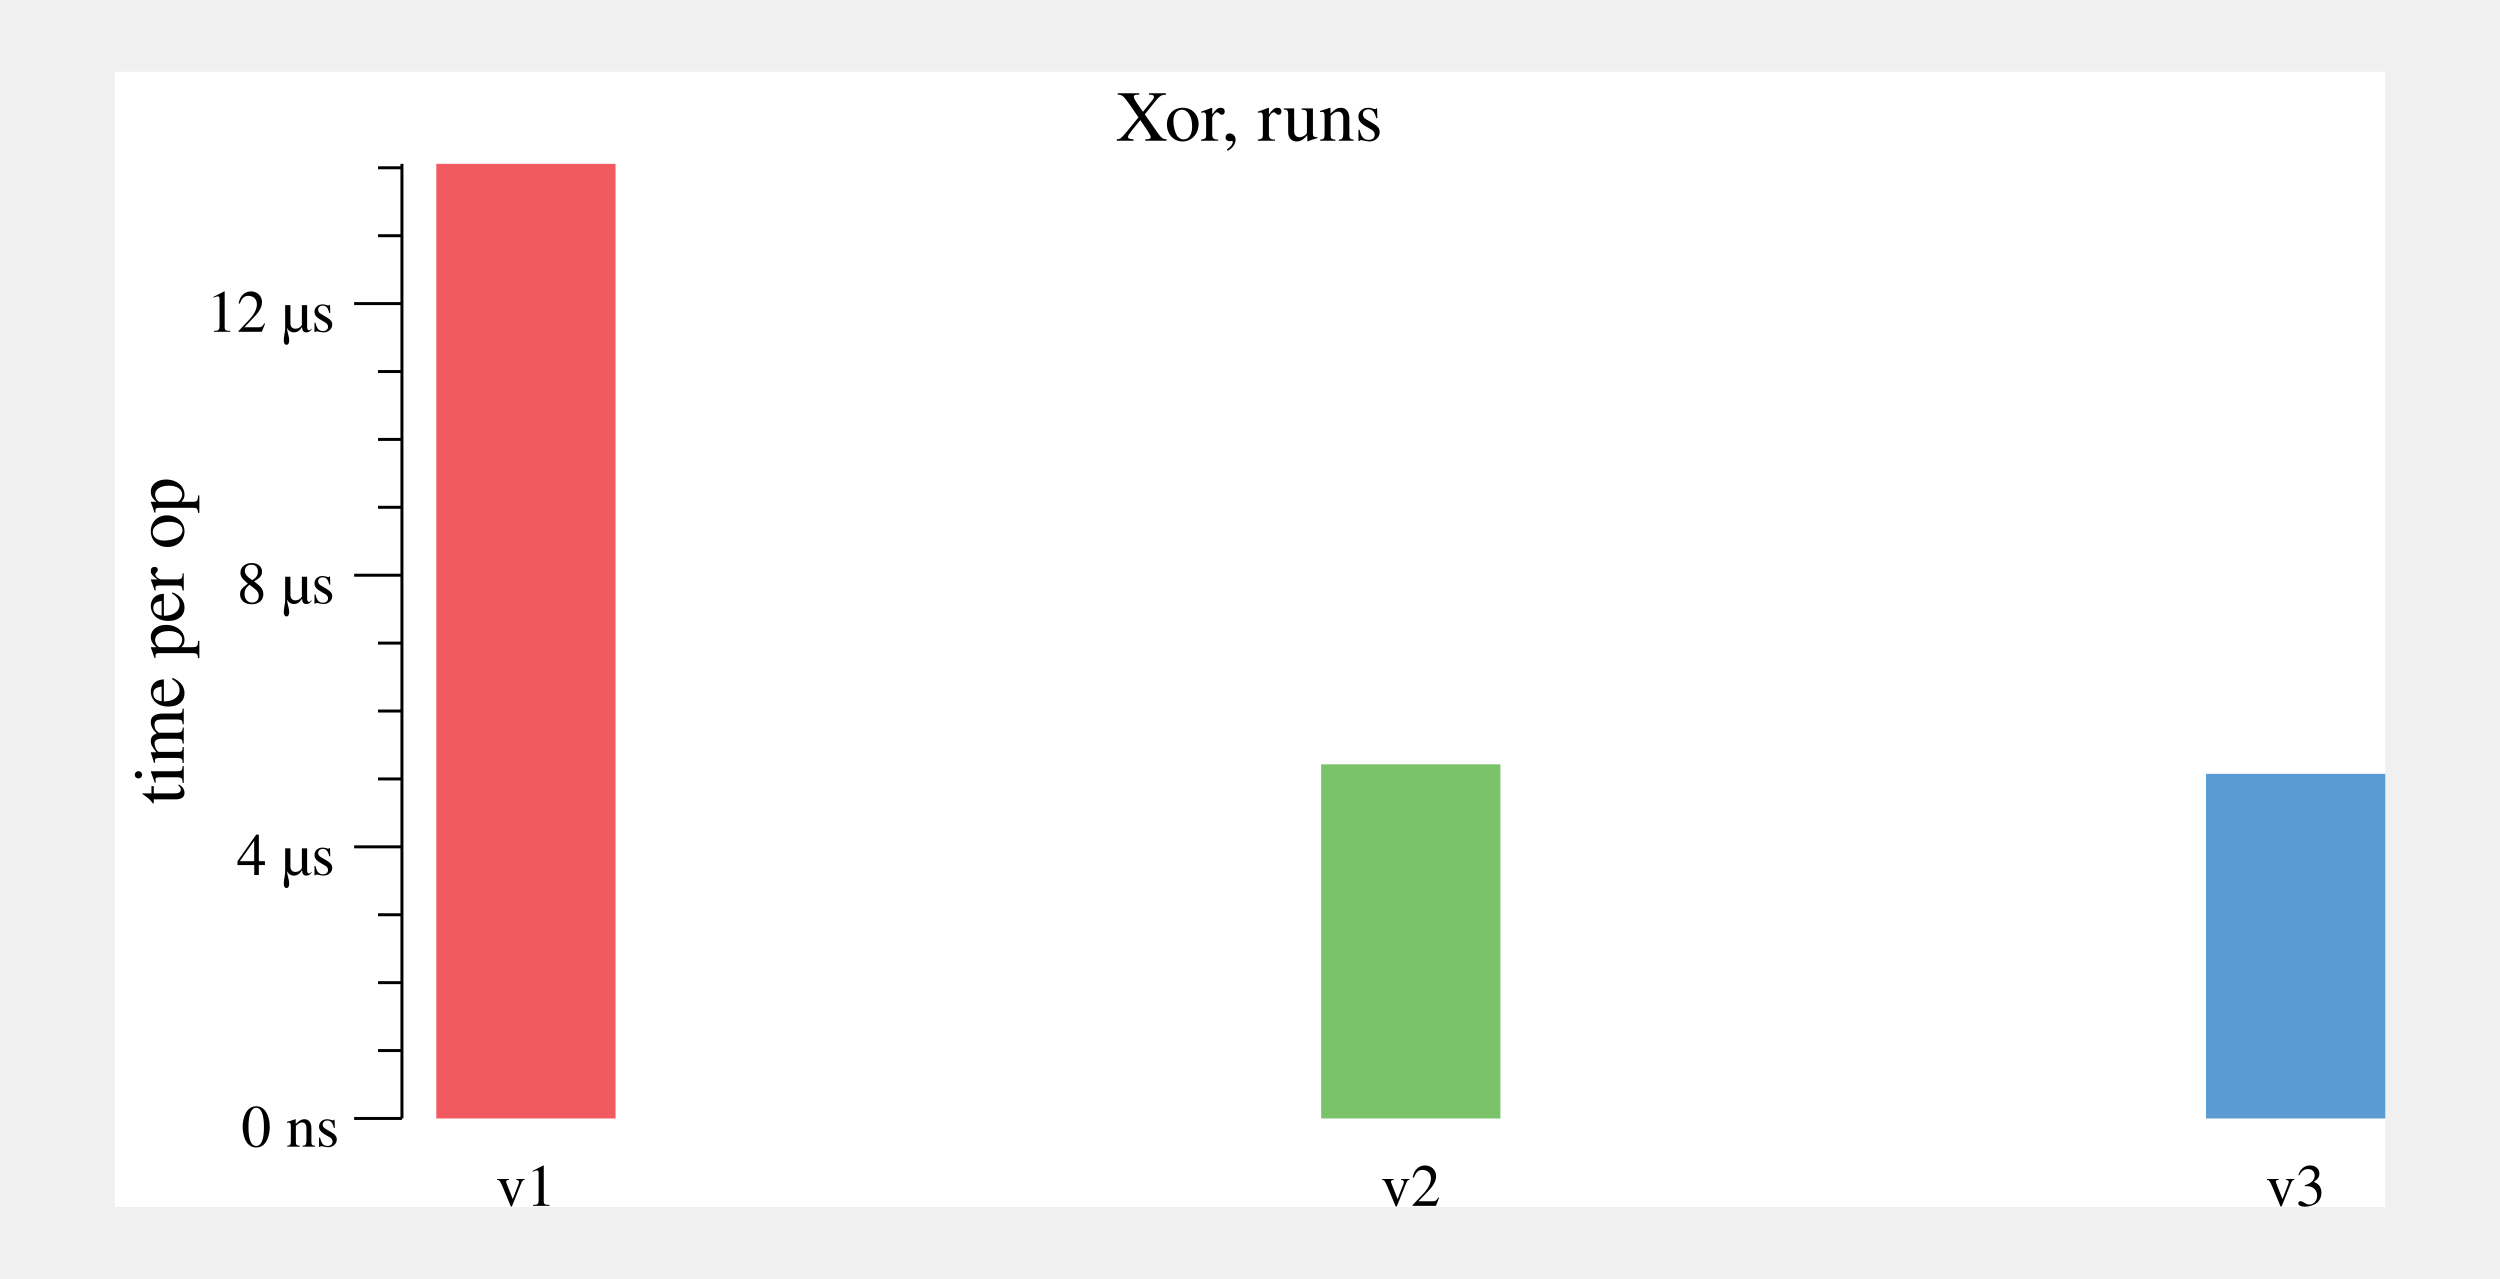
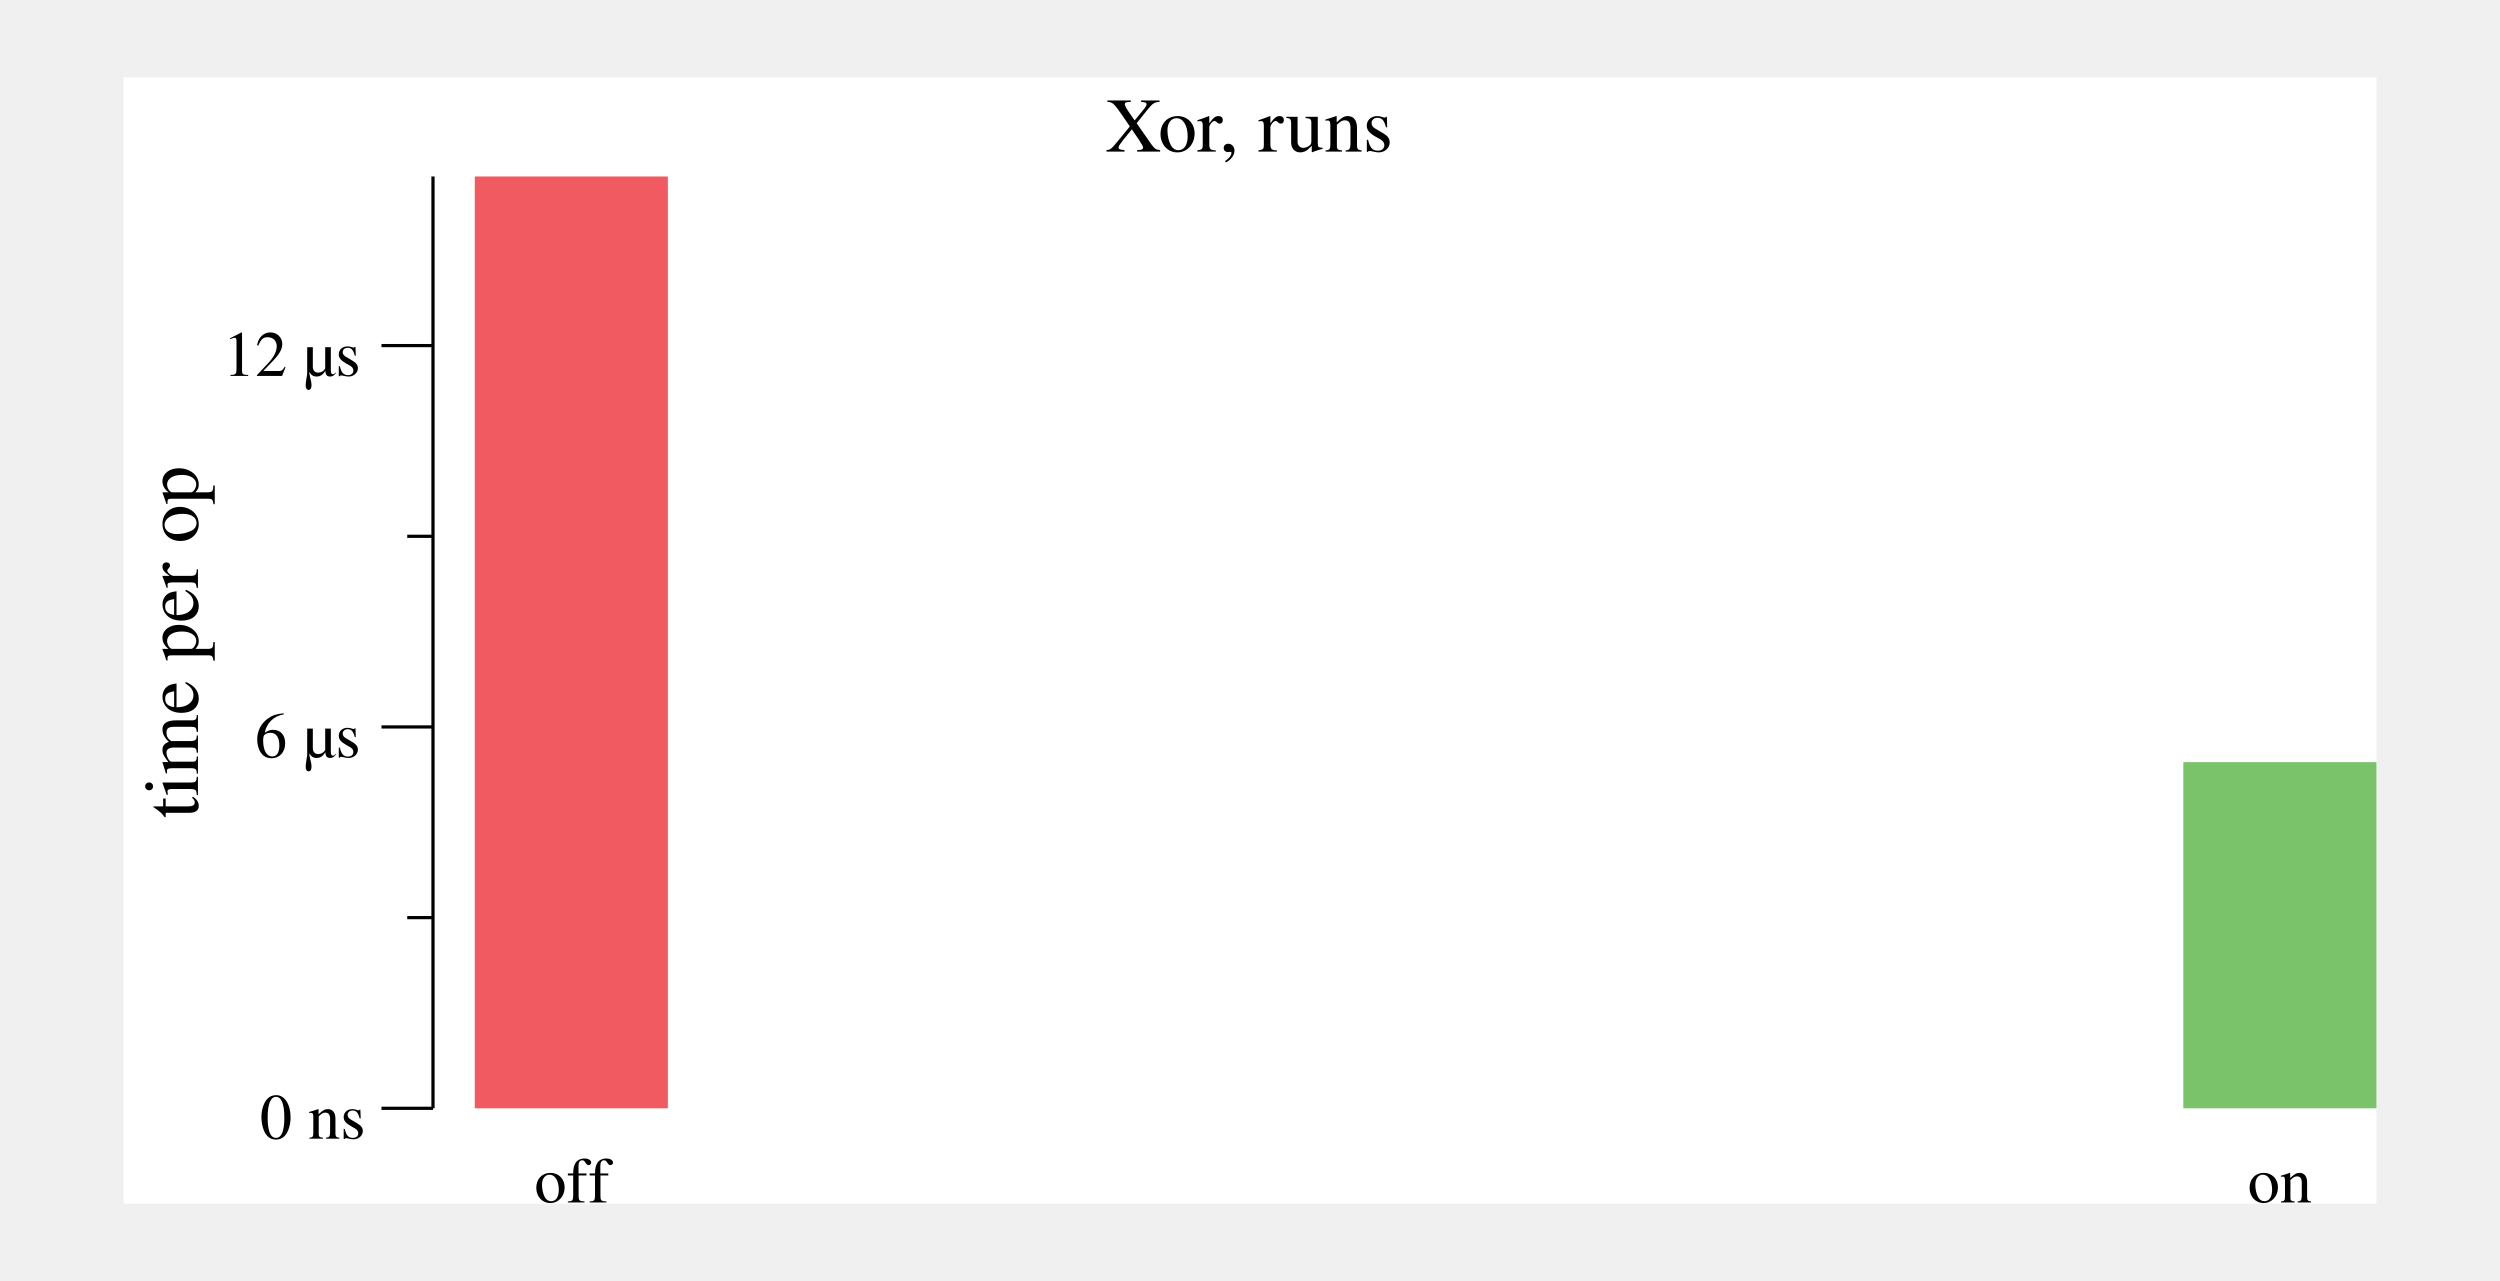
- <svg xmlns="http://www.w3.org/2000/svg" width="418.4pt" height="214pt" viewBox="0 0 418.4 214">
-   <g transform="scale(1, -1) translate(0, -214)">
-     <path d="M19.2,12L399.2,12L399.2,202L19.2,202Z" style="fill:#FFFFFF" />
-     <text x="186.78" y="-190.45" transform="scale(1, -1)" style="font-family:Times;font-weight:normal;font-style:normal;font-size:12px">Xor, runs</text>
-     <text x="83.019" y="-12.186" transform="scale(1, -1)" style="font-family:Times;font-weight:normal;font-style:normal;font-size:10px">v1</text>
-     <text x="231.11" y="-12.186" transform="scale(1, -1)" style="font-family:Times;font-weight:normal;font-style:normal;font-size:10px">v2</text>
-     <text x="379.2" y="-12.186" transform="scale(1, -1)" style="font-family:Times;font-weight:normal;font-style:normal;font-size:10px">v3</text>
+ <svg xmlns="http://www.w3.org/2000/svg" width="388.4pt" height="199pt" viewBox="0 0 388.4 199">
+   <g transform="scale(1, -1) translate(0, -199)">
+     <path d="M19.2,12L369.2,12L369.2,187L19.2,187Z" style="fill:#FFFFFF" />
+     <text x="171.78" y="-175.45" transform="scale(1, -1)" style="font-family:Times;font-weight:normal;font-style:normal;font-size:12px">Xor, runs</text>
+     <text x="83.019" y="-12.186" transform="scale(1, -1)" style="font-family:Times;font-weight:normal;font-style:normal;font-size:10px">off</text>
+     <text x="349.2" y="-12.186" transform="scale(1, -1)" style="font-family:Times;font-weight:normal;font-style:normal;font-size:10px">on</text>
    <g transform="rotate(90)">
-       <text x="79.374" y="30.755" transform="scale(1, -1)" style="font-family:Times;font-weight:normal;font-style:normal;font-size:12px">time per op</text>
+       <text x="71.874" y="30.755" transform="scale(1, -1)" style="font-family:Times;font-weight:normal;font-style:normal;font-size:12px">time per op</text>
    </g>
    <text x="40.378" y="-22.093" transform="scale(1, -1)" style="font-family:Times;font-weight:normal;font-style:normal;font-size:10px">0 ns</text>
-     <text x="39.616" y="-67.551" transform="scale(1, -1)" style="font-family:Times;font-weight:normal;font-style:normal;font-size:10px">4 µs</text>
-     <text x="39.616" y="-113.01" transform="scale(1, -1)" style="font-family:Times;font-weight:normal;font-style:normal;font-size:10px">8 µs</text>
-     <text x="34.616" y="-158.47" transform="scale(1, -1)" style="font-family:Times;font-weight:normal;font-style:normal;font-size:10px">12 µs</text>
+     <text x="39.616" y="-81.339" transform="scale(1, -1)" style="font-family:Times;font-weight:normal;font-style:normal;font-size:10px">6 µs</text>
+     <text x="34.616" y="-140.59" transform="scale(1, -1)" style="font-family:Times;font-weight:normal;font-style:normal;font-size:10px">12 µs</text>
    <path d="M59.269,26.814L67.269,26.814" style="fill:none;stroke:#000000;stroke-width:0.5" />
-     <path d="M59.269,72.273L67.269,72.273" style="fill:none;stroke:#000000;stroke-width:0.5" />
-     <path d="M59.269,117.73L67.269,117.73" style="fill:none;stroke:#000000;stroke-width:0.5" />
-     <path d="M59.269,163.19L67.269,163.19" style="fill:none;stroke:#000000;stroke-width:0.5" />
-     <path d="M63.269,38.179L67.269,38.179" style="fill:none;stroke:#000000;stroke-width:0.5" />
-     <path d="M63.269,49.544L67.269,49.544" style="fill:none;stroke:#000000;stroke-width:0.5" />
-     <path d="M63.269,60.908L67.269,60.908" style="fill:none;stroke:#000000;stroke-width:0.5" />
-     <path d="M63.269,83.637L67.269,83.637" style="fill:none;stroke:#000000;stroke-width:0.5" />
-     <path d="M63.269,95.002L67.269,95.002" style="fill:none;stroke:#000000;stroke-width:0.5" />
-     <path d="M63.269,106.37L67.269,106.37" style="fill:none;stroke:#000000;stroke-width:0.5" />
-     <path d="M63.269,129.1L67.269,129.1" style="fill:none;stroke:#000000;stroke-width:0.5" />
-     <path d="M63.269,140.46L67.269,140.46" style="fill:none;stroke:#000000;stroke-width:0.5" />
-     <path d="M63.269,151.82L67.269,151.82" style="fill:none;stroke:#000000;stroke-width:0.5" />
-     <path d="M63.269,174.55L67.269,174.55" style="fill:none;stroke:#000000;stroke-width:0.5" />
-     <path d="M63.269,185.92L67.269,185.92" style="fill:none;stroke:#000000;stroke-width:0.5" />
-     <path d="M67.269,26.814L67.269,186.58" style="fill:none;stroke:#000000;stroke-width:0.5" />
-     <path d="M73.019,26.814L73.019,186.58L103.02,186.58L103.02,26.814Z" style="fill:#F15A60" />
-     <path d="M221.11,26.814L221.11,26.814L251.11,26.814L251.11,26.814Z" style="fill:#F15A60" />
-     <path d="M369.2,26.814L369.2,26.814L399.2,26.814L399.2,26.814Z" style="fill:#F15A60" />
-     <path d="M73.019,26.814L73.019,26.814L103.02,26.814L103.02,26.814Z" style="fill:#7AC36A" />
-     <path d="M221.11,26.814L221.11,86.085L251.11,86.085L251.11,26.814Z" style="fill:#7AC36A" />
-     <path d="M369.2,26.814L369.2,26.814L399.2,26.814L399.2,26.814Z" style="fill:#7AC36A" />
-     <path d="M73.019,26.814L73.019,26.814L103.02,26.814L103.02,26.814Z" style="fill:#5A9BD4" />
-     <path d="M221.11,26.814L221.11,26.814L251.11,26.814L251.11,26.814Z" style="fill:#5A9BD4" />
-     <path d="M369.2,26.814L369.2,84.493L399.2,84.493L399.2,26.814Z" style="fill:#5A9BD4" />
+     <path d="M59.269,86.061L67.269,86.061" style="fill:none;stroke:#000000;stroke-width:0.5" />
+     <path d="M59.269,145.31L67.269,145.31" style="fill:none;stroke:#000000;stroke-width:0.5" />
+     <path d="M63.269,56.438L67.269,56.438" style="fill:none;stroke:#000000;stroke-width:0.5" />
+     <path d="M63.269,115.68L67.269,115.68" style="fill:none;stroke:#000000;stroke-width:0.5" />
+     <path d="M67.269,26.814L67.269,171.58" style="fill:none;stroke:#000000;stroke-width:0.5" />
+     <path d="M73.759,26.814L73.759,171.58L103.76,171.58L103.76,26.814Z" style="fill:#F15A60" />
+     <path d="M339.2,26.814L339.2,26.814L369.2,26.814L369.2,26.814Z" style="fill:#F15A60" />
+     <path d="M73.759,26.814L73.759,26.814L103.76,26.814L103.76,26.814Z" style="fill:#7AC36A" />
+     <path d="M339.2,26.814L339.2,80.597L369.2,80.597L369.2,26.814Z" style="fill:#7AC36A" />
  </g>
</svg>
